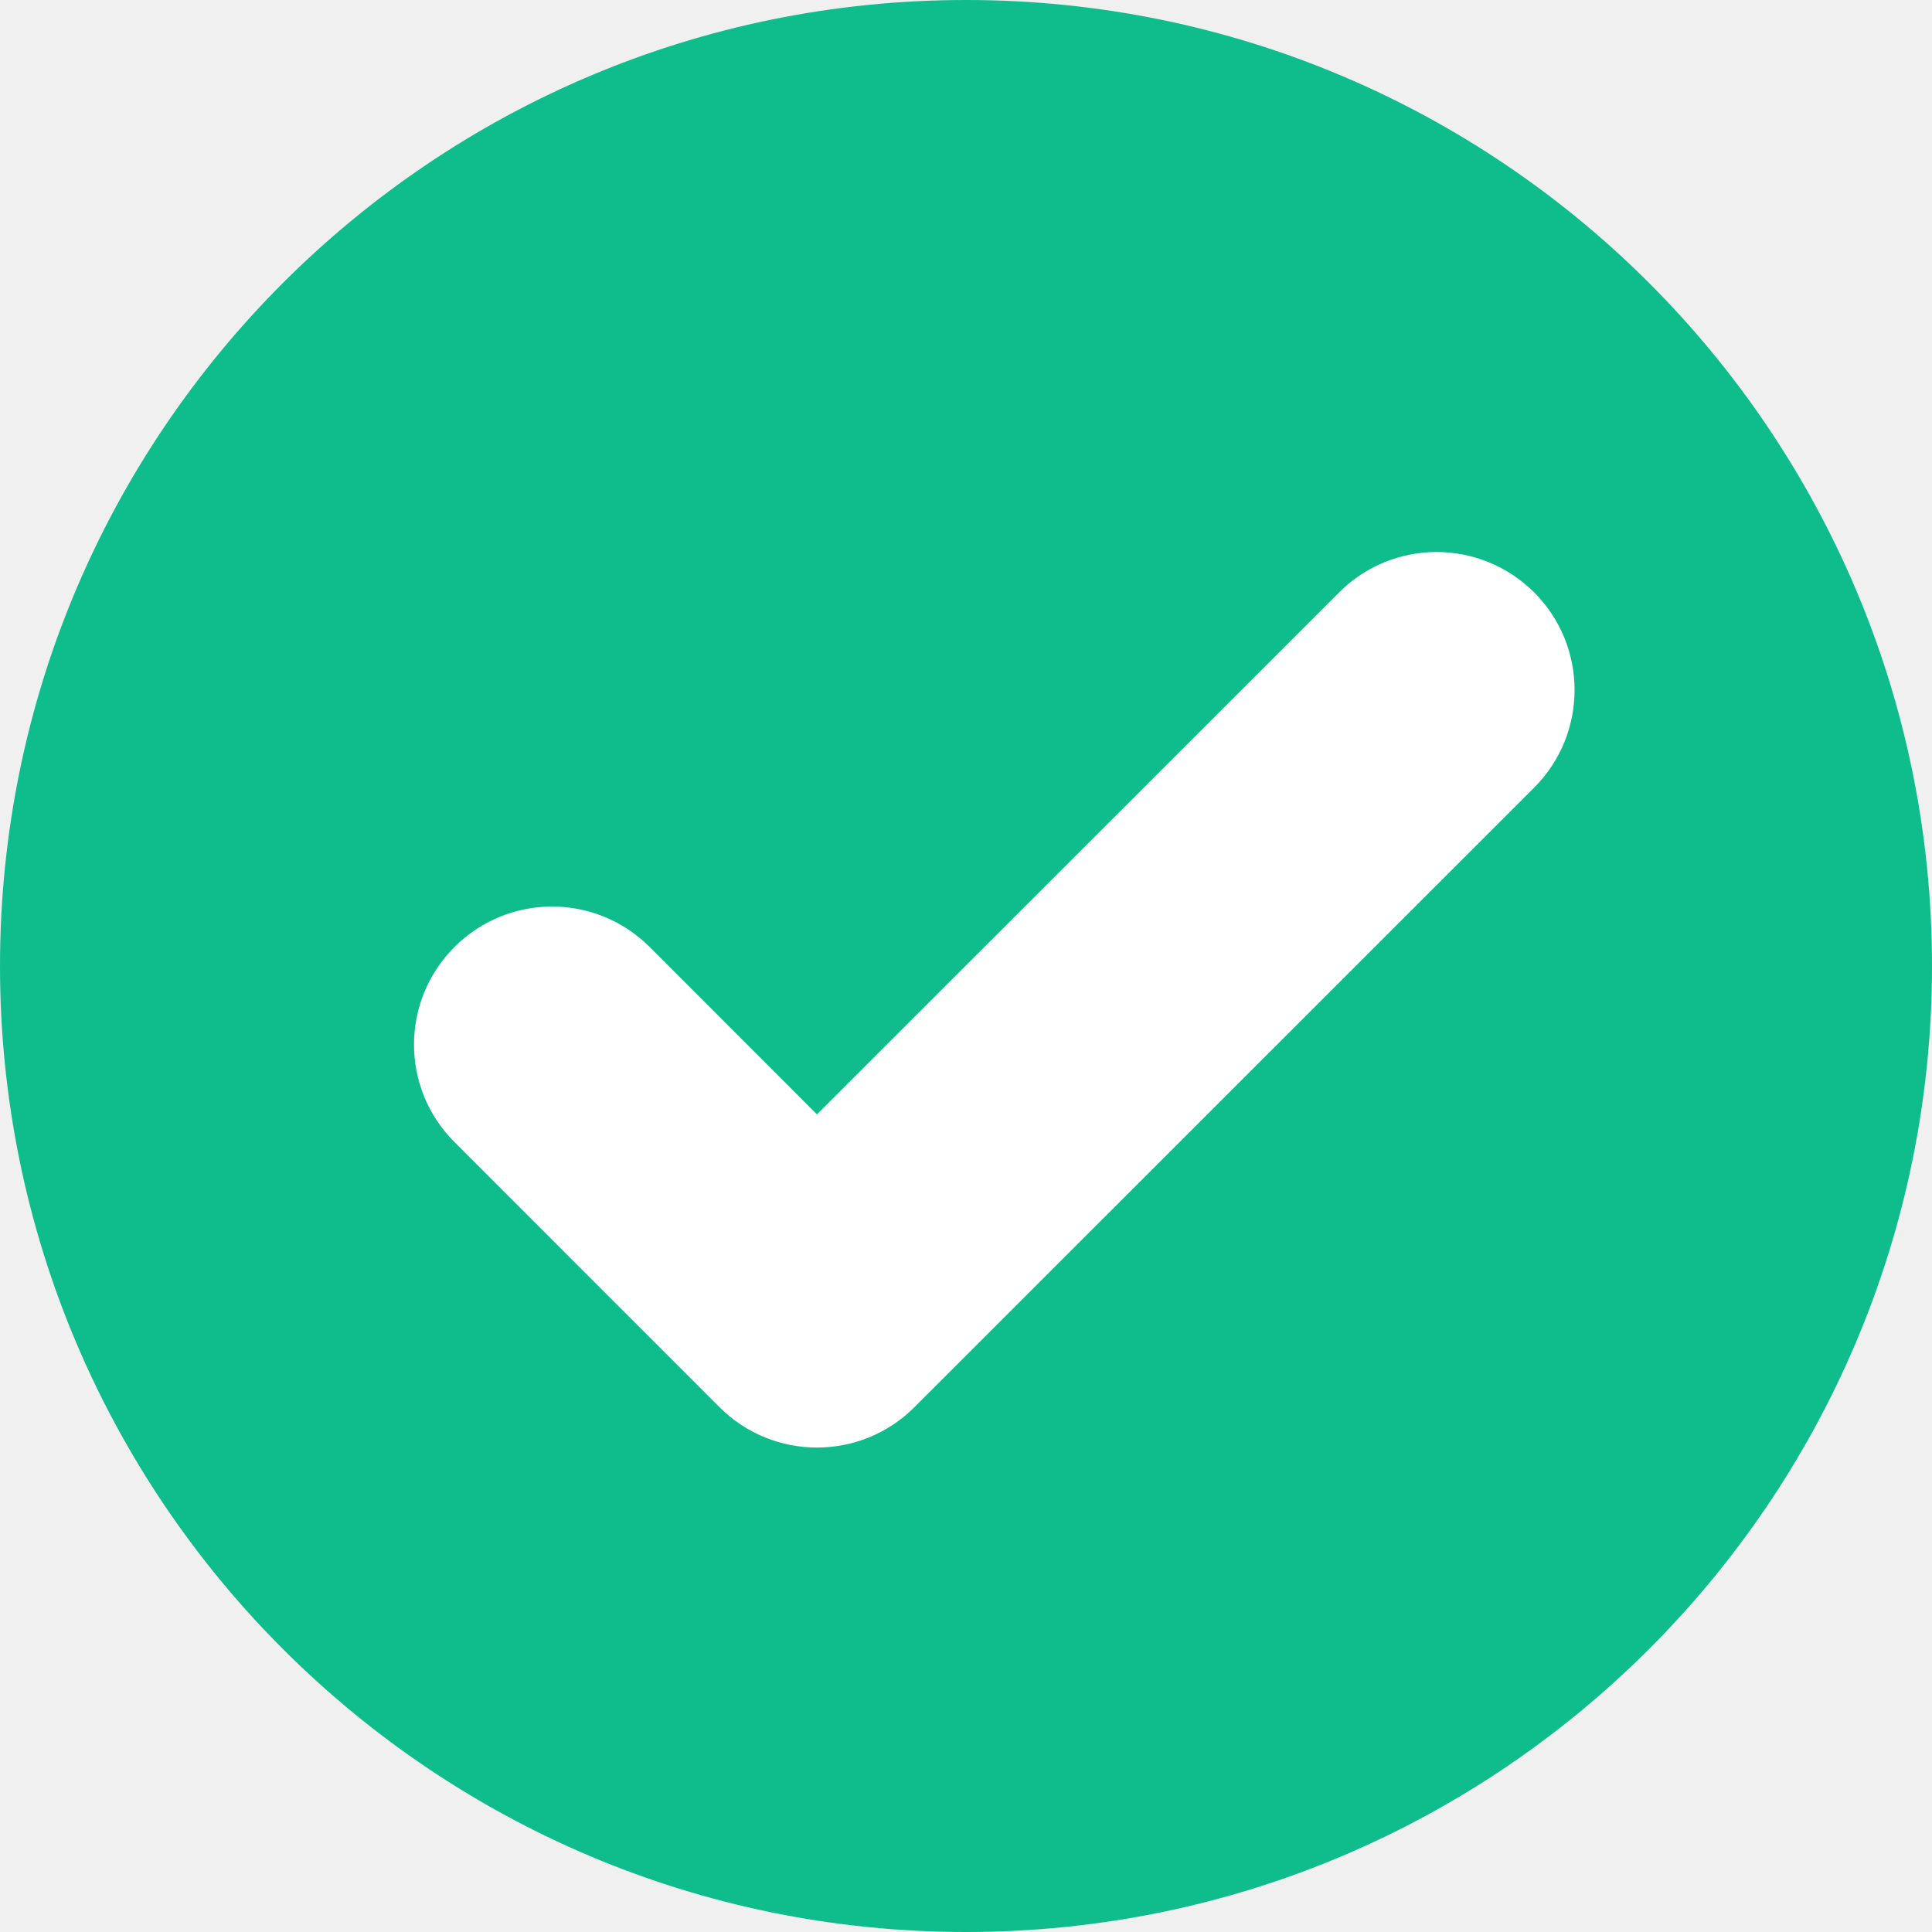
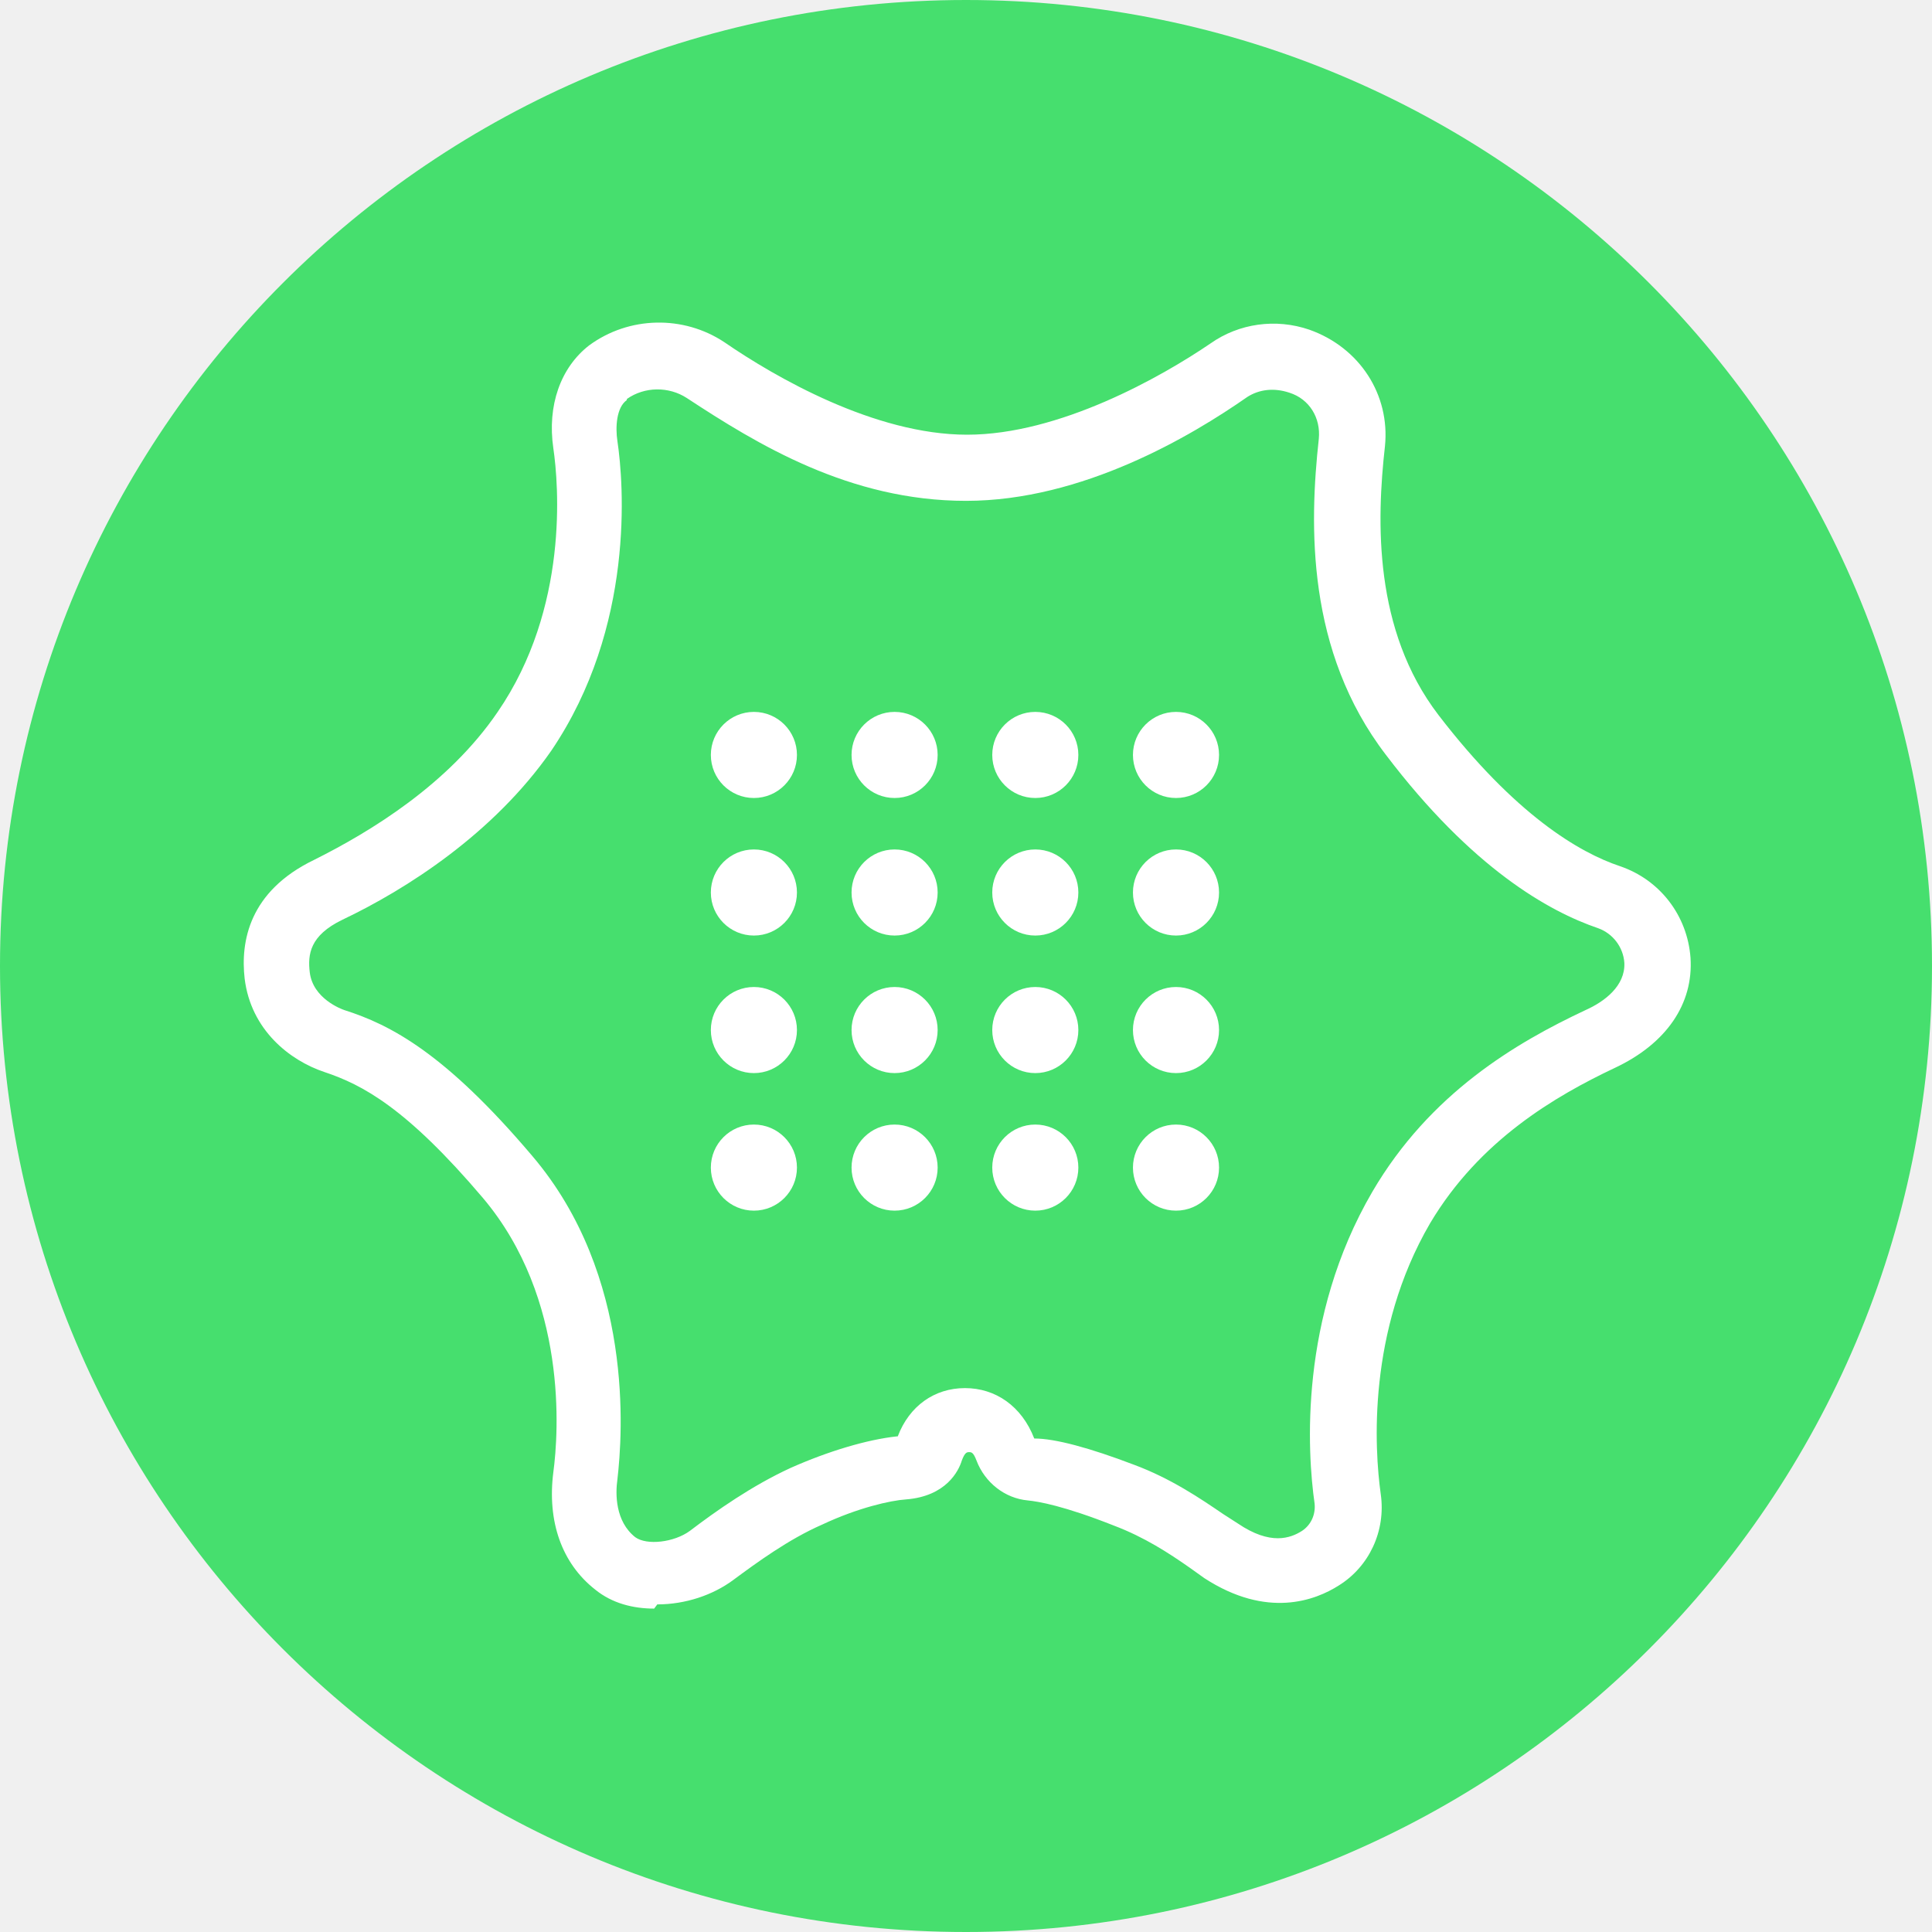
- <svg xmlns="http://www.w3.org/2000/svg" width="20px" height="20px" viewBox="0 0 20 20" version="1.1">
-   <defs />
-   <g id="connected" stroke="none" stroke-width="1" fill="none" fill-rule="evenodd">
-     <g id="Group">
-       <circle id="Oval" fill="#0FBD8C" cx="10" cy="10" r="10" />
-       <path d="M8.457,14.985 C8.092,14.985 7.726,14.845 7.447,14.566 L4.705,11.823 C4.146,11.265 4.146,10.362 4.705,9.803 C5.263,9.245 6.166,9.245 6.725,9.803 L8.457,11.536 L13.862,6.133 C14.419,5.575 15.323,5.575 15.882,6.133 C16.439,6.69 16.439,7.595 15.882,8.153 L9.467,14.566 C9.189,14.845 8.823,14.985 8.457,14.985" id="Fill-1" fill="#FFFFFF" />
+ <svg xmlns="http://www.w3.org/2000/svg" id="Ebene_2" version="1.1" viewBox="0 0 184 184">
+   <defs>
+     <style>
+       .st0 {
+         fill: #fff;
+       }
+ 
+       .st1 {
+         fill: #46df6e;
+       }
+     </style>
+   </defs>
+   <g id="Ebene_1-2">
+     <circle class="st1" cx="92" cy="92" r="92" />
+     <path class="st0" d="M62.3,153.2c-2,0-4-.5-5.6-1.8-3.2-2.5-4.6-6.5-4-11.2.5-3.7,1.4-16.5-6.7-26.1-7.3-8.6-11.5-10.8-15.1-12-3.3-1.1-7-4-7.6-8.9-.4-3.5.4-8.3,6.6-11.3,5.4-2.7,12.8-7.2,17.5-14.1,6.8-9.9,5.8-21.7,5.3-25.1-.6-4.1.7-7.7,3.4-9.8h0c3.8-2.8,9-2.9,12.9-.3,4.8,3.3,14.3,8.8,23.1,8.8s18.5-5.5,23.2-8.7c2.7-1.9,6.2-2.4,9.4-1.3,4.8,1.7,7.7,6.2,7.2,11.1-.8,7.1-1.1,17.5,5.1,25.6,7.3,9.5,13.4,13.1,17.3,14.4,3.8,1.3,6.4,4.7,6.7,8.7.3,4.4-2.3,8.2-7.2,10.5-5.7,2.7-12.9,6.9-17.6,14.8-6,10.3-5.3,21.5-4.7,25.8.5,3.5-1.1,6.9-4,8.7-2.2,1.4-6.8,3.2-12.8-.7l-1.4-1c-2-1.4-4.3-2.9-7.2-4-4.8-1.9-7.2-2.3-8.2-2.4-2.2-.2-4.1-1.7-4.9-3.8-.3-.8-.5-.8-.7-.8s-.4,0-.7.8c-.3,1-1.5,3.4-5.3,3.7-1.5.1-4.6.8-8,2.4-3.2,1.4-6.2,3.6-8.5,5.3-1.9,1.4-4.5,2.3-7.2,2.3ZM59.7,38.1c-1,.7-1.1,2.6-.9,3.9.6,4,1.7,17.7-6.3,29.5-5.5,7.9-13.8,13.2-19.9,16.1-3.1,1.5-3.3,3.3-3.1,5,.3,2.5,3,3.5,3.3,3.6,4.4,1.4,9.6,4.1,17.9,13.9,9.7,11.4,8.6,26.5,8.1,30.8-.2,1.4-.2,4,1.7,5.5,1.1.8,3.7.5,5.2-.6,2.5-1.9,5.9-4.3,9.6-6,3.6-1.6,7.3-2.7,10.1-3h.1c1.1-2.9,3.5-4.6,6.4-4.6s5.4,1.7,6.6,4.8c2,0,5.3.9,9.5,2.5,3.5,1.3,6.3,3.2,8.5,4.7l1.4.9c3.1,2.1,5,1.4,6.1.7.9-.6,1.3-1.6,1.2-2.6-.7-4.9-1.5-17.7,5.5-29.7,5.5-9.4,13.7-14.2,20.3-17.3,1.8-.8,3.8-2.3,3.7-4.5-.1-1.5-1.1-2.8-2.5-3.3-4.7-1.6-12-5.7-20.2-16.5-7.6-9.9-7.3-21.9-6.4-30.1.2-2-.9-3.8-2.8-4.4-1.5-.5-2.9-.3-4,.4-5.3,3.7-15.7,9.9-26.8,9.9s-19.9-5.4-26.6-9.8c-1.7-1.1-4-1.1-5.7.1h0Z" />
+     <g>
+       <g id="smile">
+         <g>
+           <circle class="st0" cx="71.8" cy="71.9" r="4.1" />
+           <circle class="st0" cx="85.2" cy="71.9" r="4.1" />
+           <circle class="st0" cx="98.6" cy="71.9" r="4.1" />
+           <circle class="st0" cx="112" cy="71.9" r="4.1" />
+         </g>
+       </g>
+       <g id="smile-2">
+         <g>
+           <circle class="st0" cx="71.8" cy="85" r="4.1" />
+           <circle class="st0" cx="85.2" cy="85" r="4.1" />
+           <circle class="st0" cx="98.6" cy="85" r="4.1" />
+           <circle class="st0" cx="112" cy="85" r="4.1" />
+         </g>
+       </g>
+       <g id="smile-3">
+         <g>
+           <circle class="st0" cx="71.8" cy="98.1" r="4.1" />
+           <circle class="st0" cx="85.2" cy="98.1" r="4.1" />
+           <circle class="st0" cx="98.6" cy="98.1" r="4.1" />
+           <circle class="st0" cx="112" cy="98.1" r="4.1" />
+         </g>
+       </g>
+       <g id="smile-4">
+         <g>
+           <circle class="st0" cx="71.8" cy="111.2" r="4.1" />
+           <circle class="st0" cx="85.2" cy="111.2" r="4.1" />
+           <circle class="st0" cx="98.6" cy="111.2" r="4.1" />
+           <circle class="st0" cx="112" cy="111.2" r="4.1" />
+         </g>
+       </g>
    </g>
  </g>
</svg>
